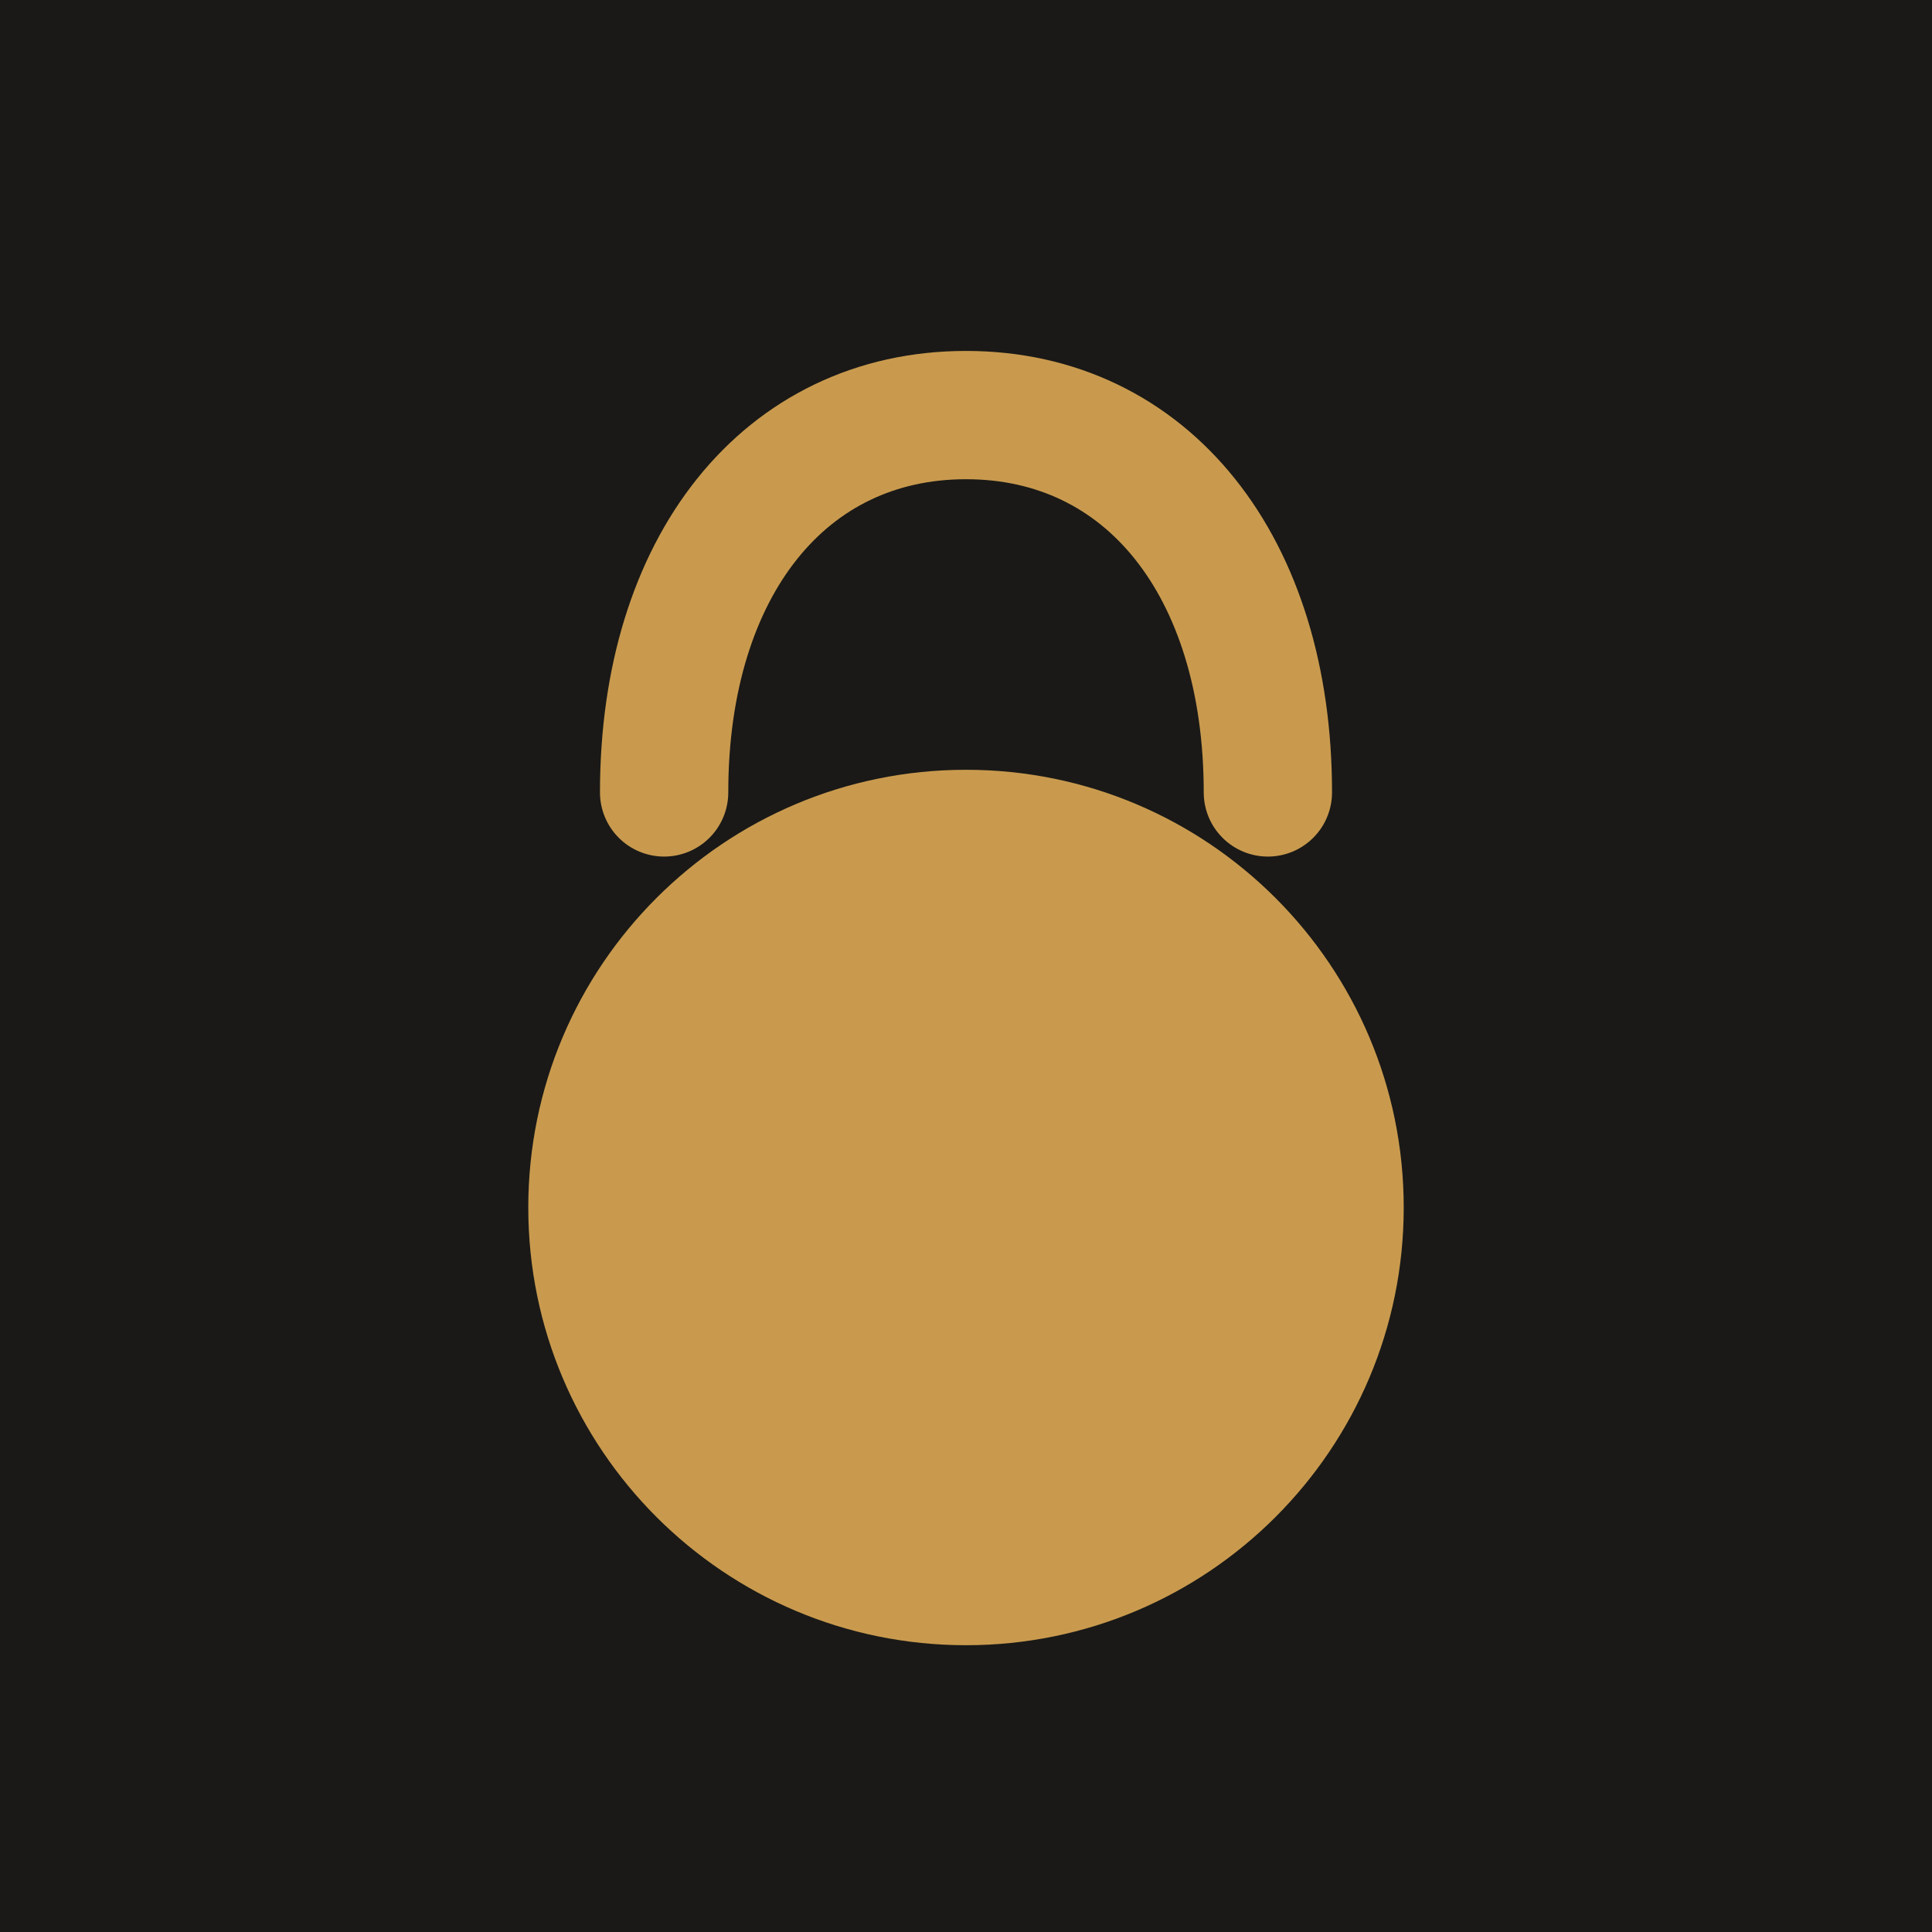
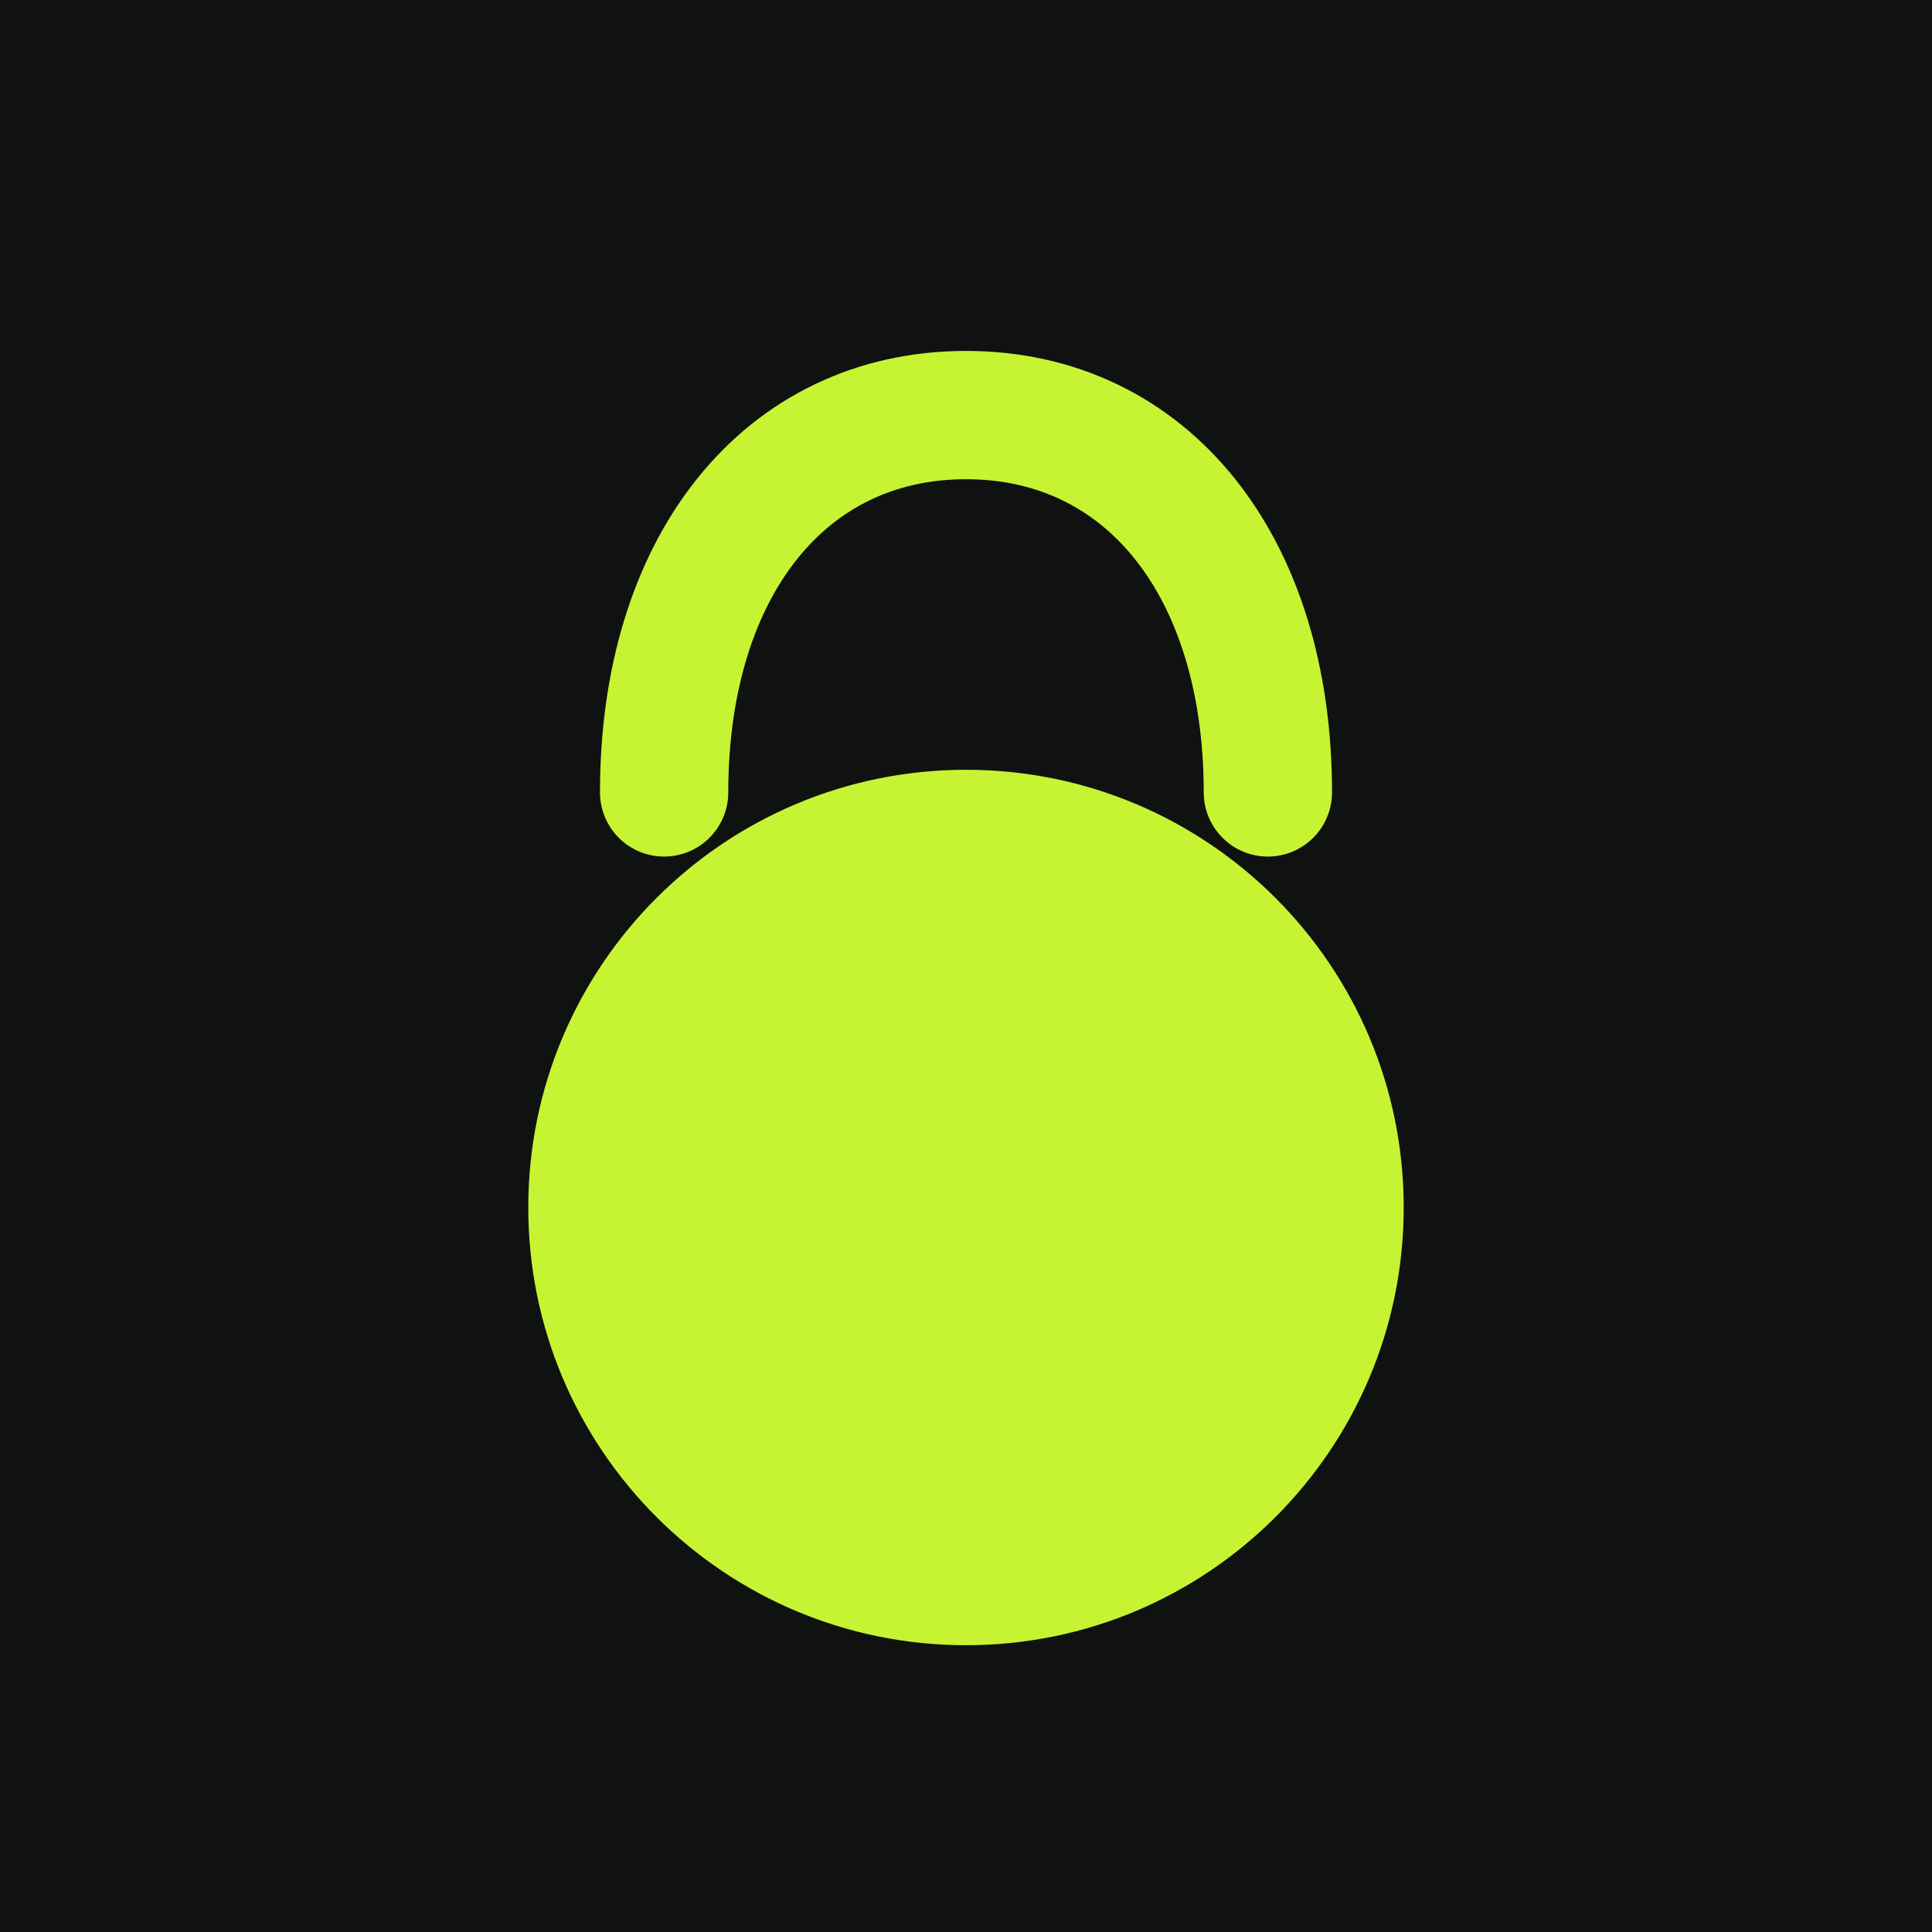
<svg xmlns="http://www.w3.org/2000/svg" viewBox="0 0 512 512">
-   <rect width="512" height="512" fill="#1a1917" />
-   <path d="M176 210c0-60 32-100 80-100s80 40 80 100" fill="none" stroke="#c99a4e" stroke-width="34" stroke-linecap="round" />
-   <circle cx="256" cy="320" r="116" fill="#c99a4e" />
+   <rect width="512" height="512" fill="#0f1211" />
+   <path d="M176 210c0-60 32-100 80-100s80 40 80 100" fill="none" stroke="#c6f432" stroke-width="34" stroke-linecap="round" />
+   <circle cx="256" cy="320" r="116" fill="#c6f432" />
</svg>
